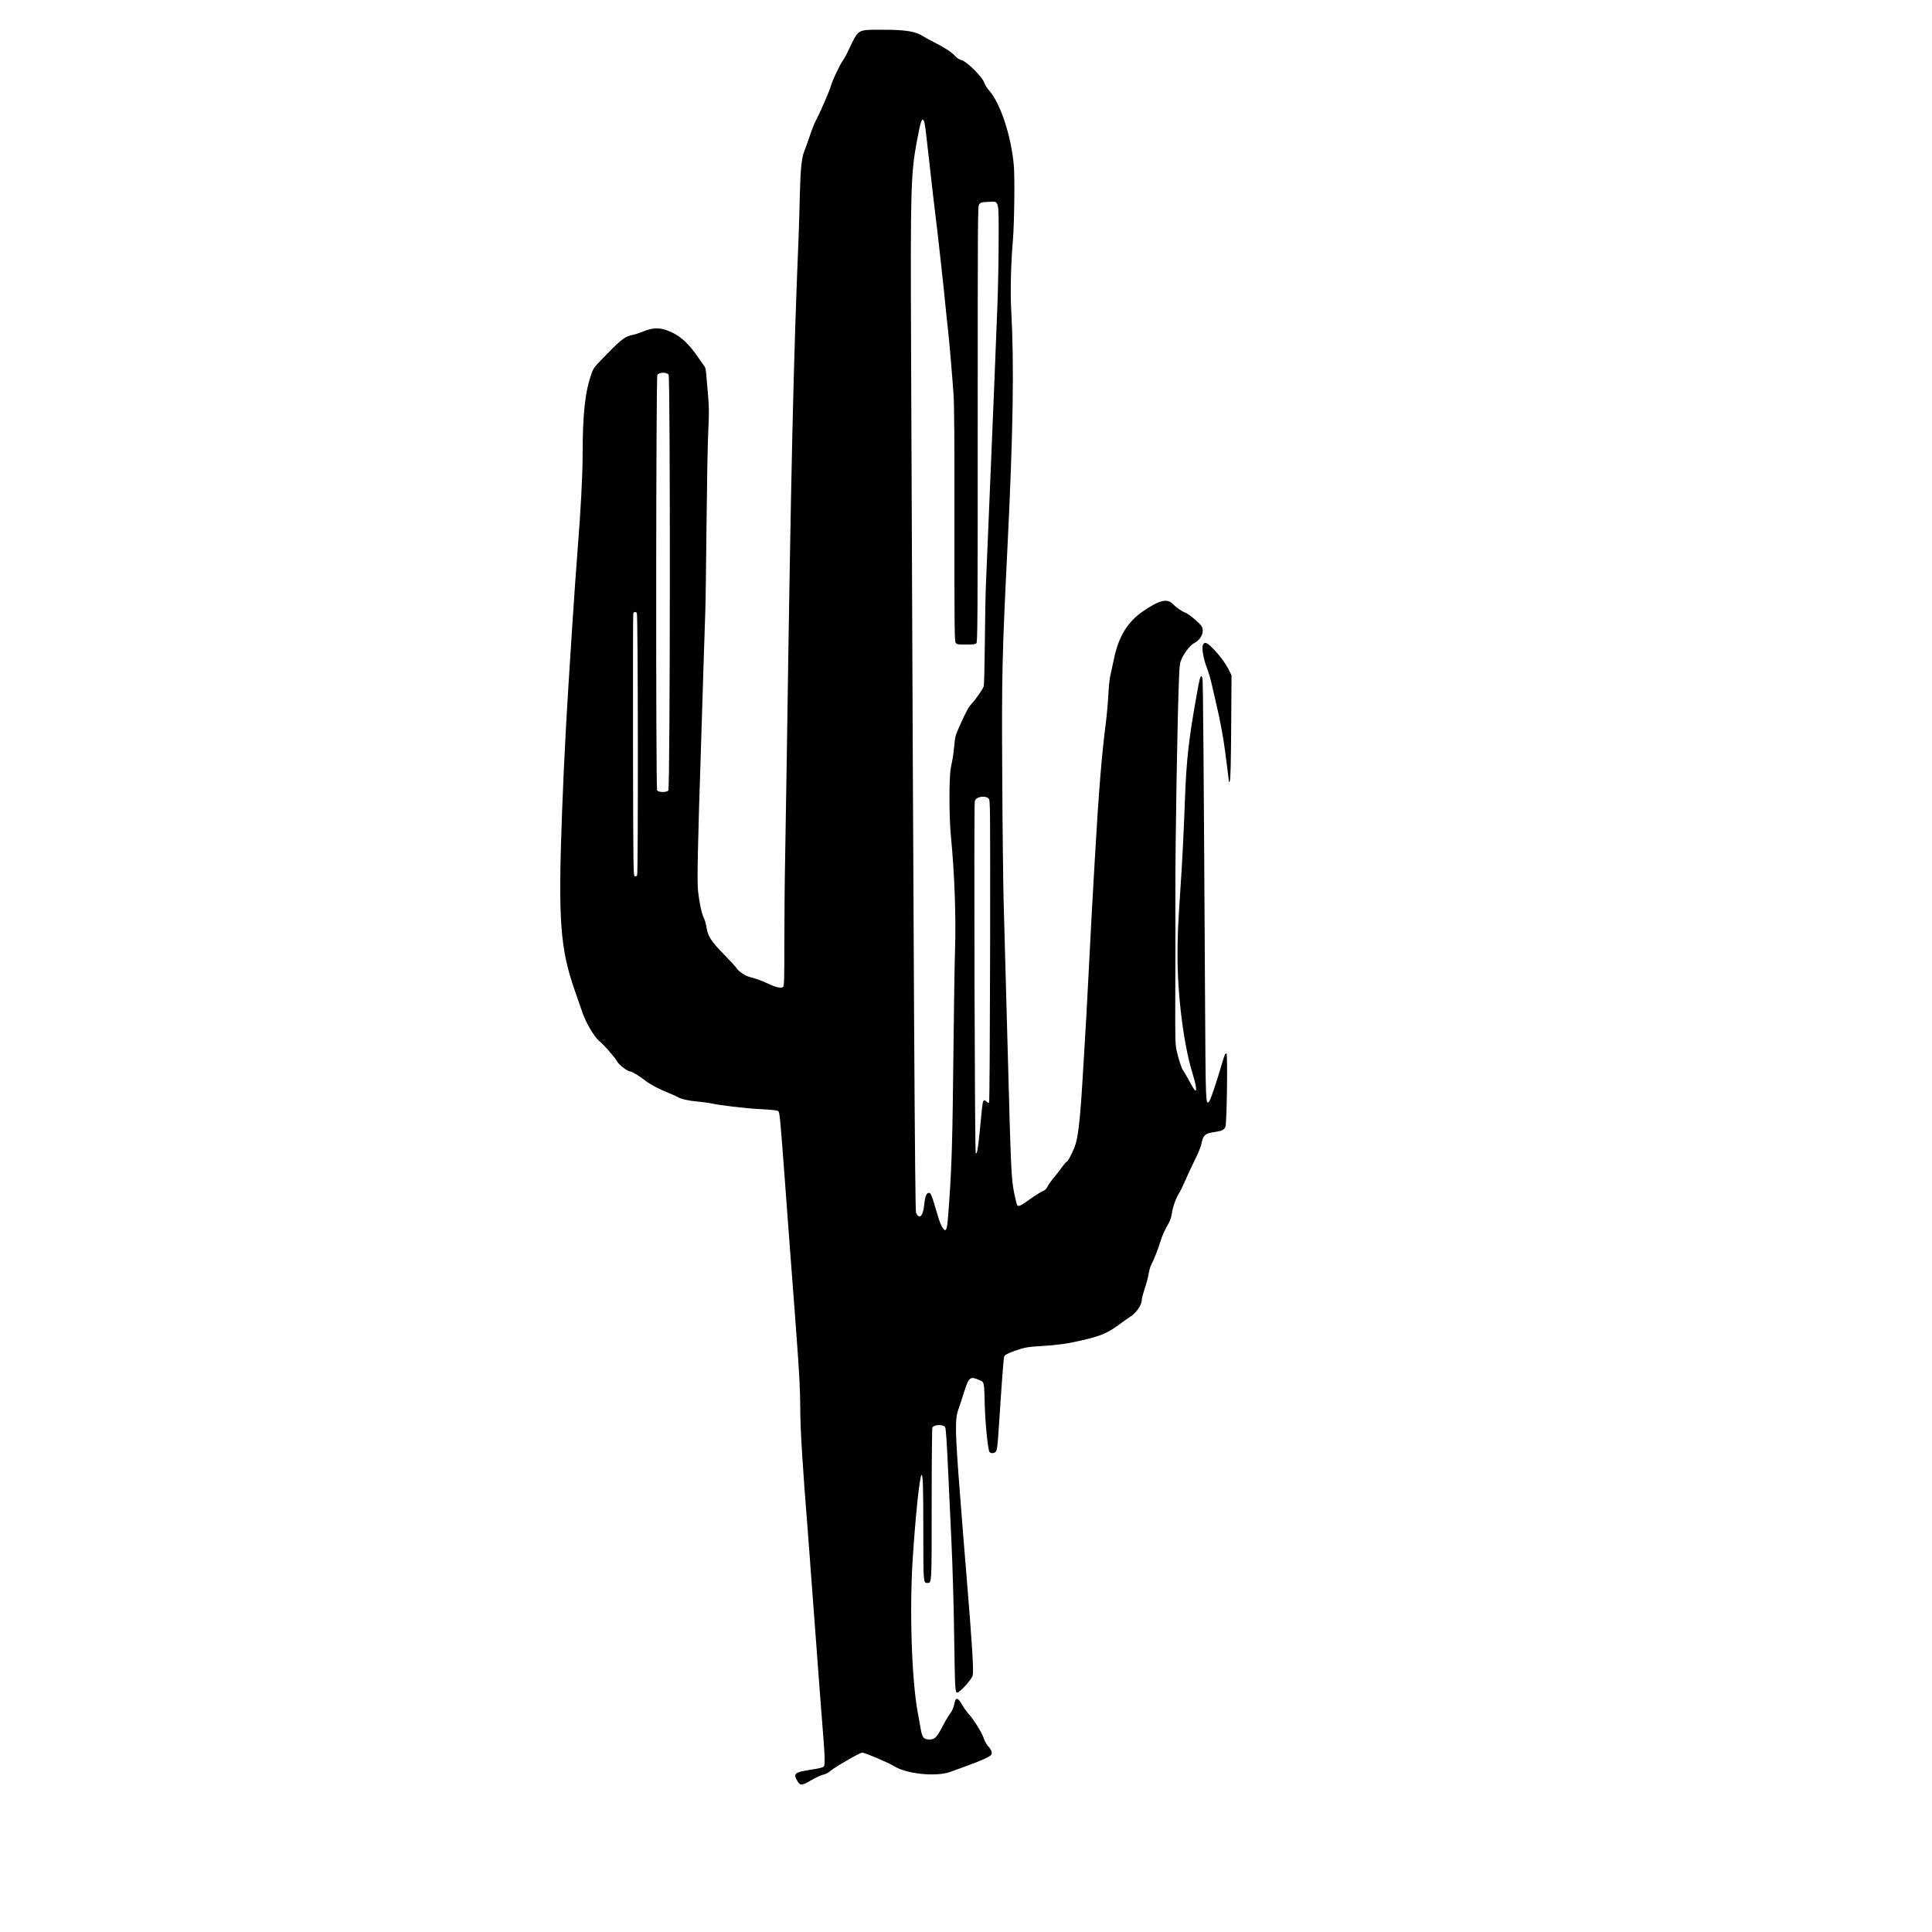
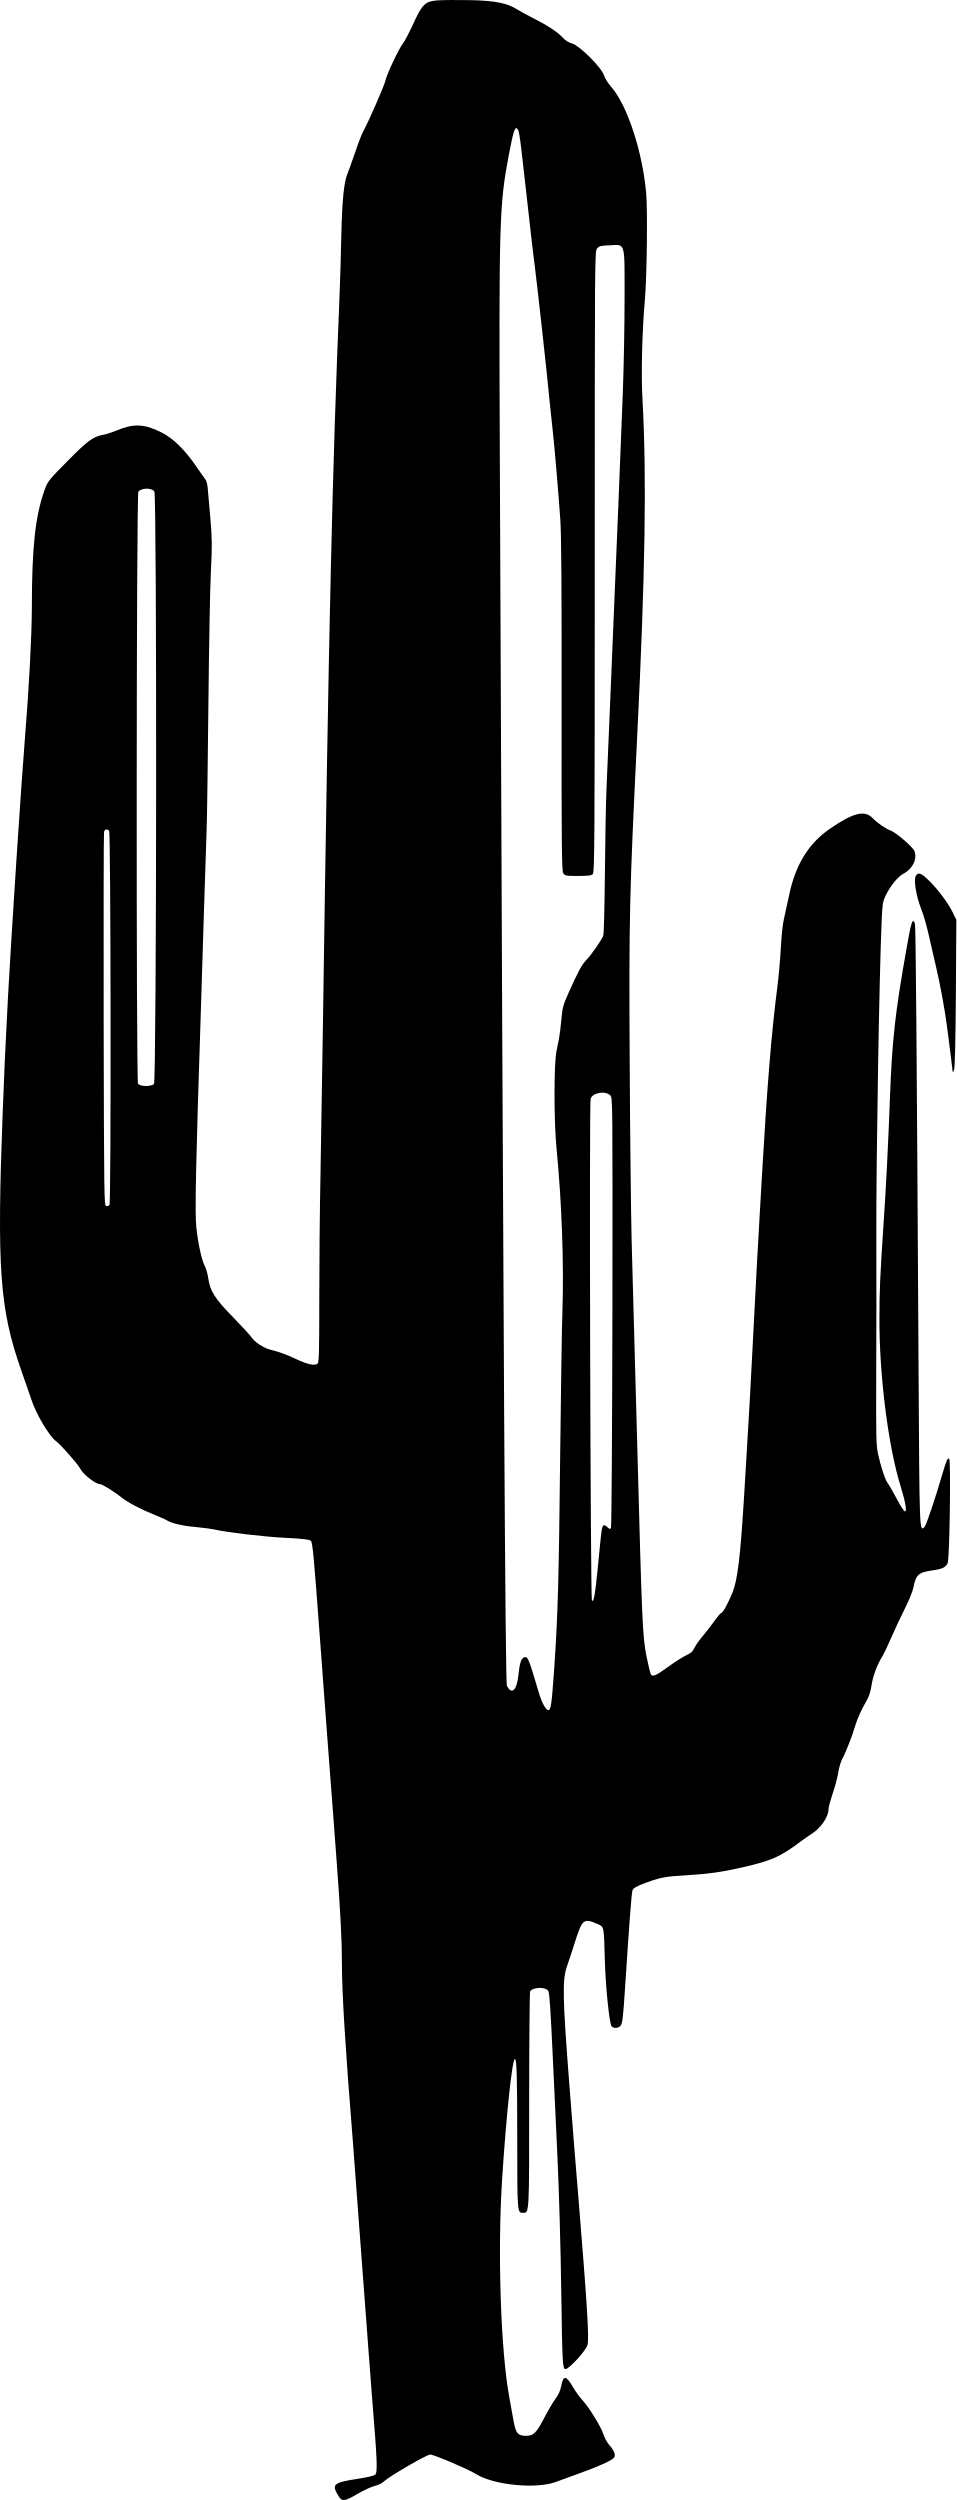
- <svg xmlns="http://www.w3.org/2000/svg" version="1.0" width="2308pt" height="2308pt" viewBox="0 0 2308 2308" preserveAspectRatio="xMidYMid meet">
-   <g transform="translate(0,2308) scale(0.1,-0.1)" fill="#000000" stroke="none">
-     <path d="M10361 22722 c-105 -9 -126 -29 -208 -207 -30 -66 -67 -136 -82 -155 -34 -43 -137 -262 -146 -310 -8 -40 -145 -353 -182 -417 -13 -22 -46 -106 -72 -185 -27 -78 -56 -159 -64 -178 -30 -70 -45 -222 -52 -510 -3 -157 -10 -388 -15 -515 -61 -1460 -90 -2721 -140 -6150 -6 -390 -15 -944 -20 -1230 -6 -286 -10 -755 -10 -1041 0 -453 -2 -523 -15 -534 -23 -19 -84 -6 -177 38 -81 38 -140 60 -223 81 -53 14 -129 64 -153 102 -10 16 -80 92 -155 169 -153 156 -193 219 -208 327 -5 35 -18 82 -30 104 -26 52 -55 184 -70 324 -13 112 -4 540 36 1750 8 242 21 661 29 930 9 270 18 558 21 641 4 83 10 551 15 1040 5 489 14 1000 21 1135 11 218 11 267 -4 445 -10 109 -20 223 -22 252 -2 30 -10 62 -17 72 -7 9 -42 59 -77 110 -99 145 -196 240 -294 289 -143 72 -234 76 -374 17 -34 -14 -84 -31 -112 -36 -89 -17 -130 -47 -302 -221 -159 -161 -167 -171 -192 -241 -78 -218 -107 -480 -107 -983 -1 -250 -23 -668 -60 -1125 -30 -367 -112 -1626 -140 -2140 -24 -462 -31 -610 -45 -980 -49 -1300 -25 -1640 154 -2150 34 -96 73 -208 86 -248 40 -124 149 -308 208 -352 41 -30 182 -191 202 -229 25 -50 129 -131 167 -131 18 0 124 -66 178 -110 51 -42 169 -104 285 -150 42 -17 86 -36 98 -44 39 -25 137 -47 246 -56 58 -6 124 -14 146 -19 100 -24 418 -62 600 -71 150 -8 203 -14 214 -25 15 -15 24 -108 76 -810 14 -192 32 -435 40 -540 8 -104 22 -284 30 -400 8 -115 17 -235 20 -265 3 -30 12 -147 20 -260 8 -113 22 -295 30 -405 32 -422 45 -668 45 -871 0 -237 29 -712 90 -1464 5 -69 17 -219 25 -335 8 -115 20 -266 25 -335 6 -69 19 -249 30 -400 11 -151 24 -331 30 -400 5 -69 16 -219 25 -335 9 -115 20 -264 25 -330 47 -576 50 -659 29 -680 -10 -10 -63 -23 -150 -36 -197 -30 -216 -46 -164 -134 34 -60 53 -58 169 10 51 30 115 59 142 65 29 7 61 23 79 40 45 42 356 223 385 223 31 0 321 -123 383 -163 148 -93 506 -129 673 -66 21 8 108 39 192 70 164 59 273 108 292 131 18 21 5 60 -35 104 -20 22 -42 62 -51 90 -18 62 -121 229 -178 291 -23 25 -56 70 -74 101 -61 107 -85 111 -103 18 -9 -43 -23 -76 -51 -112 -21 -29 -63 -100 -93 -159 -63 -122 -89 -148 -150 -148 -72 0 -89 22 -109 142 -10 57 -24 137 -32 178 -73 392 -100 1218 -61 1830 35 543 85 1010 107 1010 16 0 20 -149 20 -687 0 -592 1 -603 45 -603 57 0 55 -37 55 945 0 495 4 905 8 912 24 37 133 39 153 2 10 -19 19 -162 39 -594 6 -126 22 -473 36 -770 15 -321 28 -789 33 -1155 9 -608 11 -650 36 -650 30 0 171 154 184 202 15 53 -3 341 -74 1208 -26 309 -43 527 -75 935 -61 785 -64 920 -20 1041 12 32 41 121 65 198 61 190 72 199 192 146 51 -23 50 -17 57 -290 6 -226 38 -543 57 -566 15 -18 54 -18 72 1 19 18 24 59 42 335 34 524 53 774 61 803 6 20 36 37 119 67 116 42 162 51 328 60 186 11 308 28 472 66 248 57 316 87 487 214 33 25 76 54 94 66 78 48 144 143 144 208 0 17 16 75 34 129 19 54 40 133 47 175 6 42 22 95 34 117 27 48 85 196 109 279 18 61 52 136 99 217 16 28 30 72 37 117 11 79 47 177 89 244 15 24 50 97 78 163 29 66 79 174 112 239 33 65 65 144 72 175 23 116 41 131 173 150 72 10 100 25 115 59 17 35 28 866 13 876 -14 8 -24 -15 -57 -129 -60 -206 -135 -429 -150 -444 -43 -42 -42 -55 -50 1347 -15 2664 -23 3687 -30 3710 -19 57 -31 22 -70 -203 -97 -545 -122 -773 -140 -1260 -14 -377 -32 -747 -55 -1075 -27 -410 -33 -536 -33 -770 -2 -477 75 -1082 179 -1412 40 -130 54 -213 33 -206 -8 3 -40 53 -71 113 -31 59 -64 115 -72 124 -19 21 -60 146 -81 246 -15 70 -17 150 -15 635 2 305 2 861 1 1235 -1 612 25 2168 45 2607 6 133 9 153 34 205 37 78 104 160 150 183 76 39 117 125 90 190 -15 35 -157 157 -202 172 -38 13 -111 64 -147 102 -67 71 -164 47 -363 -91 -177 -123 -285 -300 -338 -553 -17 -80 -37 -173 -45 -207 -9 -34 -20 -142 -25 -240 -5 -98 -19 -248 -30 -333 -49 -379 -85 -824 -130 -1605 -5 -99 -15 -256 -20 -350 -10 -162 -29 -521 -50 -930 -23 -458 -38 -724 -60 -1080 -6 -88 -15 -236 -20 -330 -29 -471 -53 -670 -94 -771 -38 -94 -82 -174 -96 -174 -4 0 -29 -29 -55 -65 -25 -36 -70 -93 -99 -128 -29 -34 -61 -79 -71 -101 -14 -29 -30 -44 -64 -59 -25 -11 -91 -52 -146 -92 -109 -79 -137 -92 -153 -73 -5 7 -22 74 -37 148 -35 178 -38 255 -80 1820 -20 712 -40 1468 -46 1680 -5 212 -13 874 -16 1471 -7 1240 -2 1432 62 2734 69 1389 81 2191 45 2845 -12 205 -3 572 21 840 16 189 23 744 10 886 -31 351 -160 741 -295 893 -25 28 -51 70 -58 93 -19 65 -206 251 -267 268 -31 8 -58 25 -85 55 -44 47 -128 100 -258 166 -44 22 -97 51 -117 64 -83 54 -185 74 -393 79 -106 2 -231 1 -277 -2z m678 -1090 c5 -10 17 -81 25 -158 9 -76 27 -238 41 -359 14 -121 32 -281 40 -355 8 -74 22 -187 30 -250 14 -112 24 -196 66 -575 28 -253 45 -415 63 -600 9 -88 21 -198 26 -245 13 -115 46 -505 61 -720 9 -124 12 -577 11 -1560 -1 -1196 1 -1388 14 -1407 14 -22 21 -23 124 -23 85 0 112 3 124 16 14 14 16 265 16 2619 0 2548 0 2603 19 2626 17 21 29 24 104 27 137 6 127 42 127 -450 0 -227 -7 -584 -15 -793 -22 -566 -50 -1264 -80 -1965 -8 -190 -22 -514 -30 -720 -8 -206 -20 -483 -26 -615 -6 -132 -12 -461 -14 -731 -3 -274 -8 -502 -14 -515 -13 -36 -97 -157 -142 -204 -40 -43 -62 -84 -146 -269 -50 -112 -54 -129 -63 -231 -5 -60 -15 -135 -21 -165 -6 -30 -15 -75 -20 -100 -22 -108 -22 -585 0 -810 44 -449 63 -968 50 -1365 -5 -132 -13 -676 -19 -1210 -11 -1043 -19 -1338 -50 -1790 -21 -304 -28 -350 -50 -350 -20 0 -56 67 -80 150 -87 293 -91 304 -124 292 -24 -9 -36 -51 -47 -152 -13 -126 -57 -165 -96 -84 -13 28 -29 2755 -59 10284 -8 2007 -4 2131 75 2549 42 221 55 255 80 208z m-3052 -3028 c22 -30 19 -4947 -3 -4968 -24 -25 -120 -22 -134 3 -16 31 -14 4942 3 4963 26 33 111 34 134 2z m-379 -2846 c14 -14 17 -3114 3 -3136 -5 -8 -17 -12 -27 -10 -18 3 -19 45 -22 1558 -1 855 0 1565 3 1578 6 24 24 29 43 10z m4202 -2218 c20 -20 20 -29 18 -1818 -2 -988 -7 -1803 -12 -1810 -6 -11 -13 -9 -32 9 -35 32 -43 17 -54 -92 -5 -52 -17 -166 -25 -254 -22 -225 -34 -293 -49 -269 -12 20 -23 4138 -11 4202 10 53 122 75 165 32z M14370 15376 c-16 -43 7 -172 52 -286 17 -41 45 -142 63 -225 18 -82 43 -188 54 -235 33 -135 79 -385 95 -515 9 -66 22 -174 31 -240 8 -65 15 -126 16 -135 0 -8 5 -4 11 10 8 17 13 225 16 643 l4 619 -35 71 c-61 123 -231 317 -277 317 -12 0 -24 -9 -30 -24z" />
+ <svg xmlns="http://www.w3.org/2000/svg" version="1.0" width="801.921pt" height="2096.315pt" viewBox="0 0 801.921 2096.315" preserveAspectRatio="xMidYMid" id="svg1">
+   <defs id="defs1" />
+   <g transform="matrix(0.1,0,0,-0.1,-669.2787,2272.504)" fill="#000000" stroke="none" id="g1">
+     <path d="m 10361,22722 c -105,-9 -126,-29 -208,-207 -30,-66 -67,-136 -82,-155 -34,-43 -137,-262 -146,-310 -8,-40 -145,-353 -182,-417 -13,-22 -46,-106 -72,-185 -27,-78 -56,-159 -64,-178 -30,-70 -45,-222 -52,-510 -3,-157 -10,-388 -15,-515 -61,-1460 -90,-2721 -140,-6150 -6,-390 -15,-944 -20,-1230 -6,-286 -10,-755 -10,-1041 0,-453 -2,-523 -15,-534 -23,-19 -84,-6 -177,38 -81,38 -140,60 -223,81 -53,14 -129,64 -153,102 -10,16 -80,92 -155,169 -153,156 -193,219 -208,327 -5,35 -18,82 -30,104 -26,52 -55,184 -70,324 -13,112 -4,540 36,1750 8,242 21,661 29,930 9,270 18,558 21,641 4,83 10,551 15,1040 5,489 14,1000 21,1135 11,218 11,267 -4,445 -10,109 -20,223 -22,252 -2,30 -10,62 -17,72 -7,9 -42,59 -77,110 -99,145 -196,240 -294,289 -143,72 -234,76 -374,17 -34,-14 -84,-31 -112,-36 -89,-17 -130,-47 -302,-221 -159,-161 -167,-171 -192,-241 -78,-218 -107,-480 -107,-983 -1,-250 -23,-668 -60,-1125 -30,-367 -112,-1626 -140,-2140 -24,-462 -31,-610 -45,-980 -49,-1300 -25,-1640 154,-2150 34,-96 73,-208 86,-248 40,-124 149,-308 208,-352 41,-30 182,-191 202,-229 25,-50 129,-131 167,-131 18,0 124,-66 178,-110 51,-42 169,-104 285,-150 42,-17 86,-36 98,-44 39,-25 137,-47 246,-56 58,-6 124,-14 146,-19 100,-24 418,-62 600,-71 150,-8 203,-14 214,-25 15,-15 24,-108 76,-810 14,-192 32,-435 40,-540 8,-104 22,-284 30,-400 8,-115 17,-235 20,-265 3,-30 12,-147 20,-260 8,-113 22,-295 30,-405 32,-422 45,-668 45,-871 0,-237 29,-712 90,-1464 5,-69 17,-219 25,-335 8,-115 20,-266 25,-335 6,-69 19,-249 30,-400 11,-151 24,-331 30,-400 5,-69 16,-219 25,-335 9,-115 20,-264 25,-330 47,-576 50,-659 29,-680 -10,-10 -63,-23 -150,-36 -197,-30 -216,-46 -164,-134 34,-60 53,-58 169,10 51,30 115,59 142,65 29,7 61,23 79,40 45,42 356,223 385,223 31,0 321,-123 383,-163 148,-93 506,-129 673,-66 21,8 108,39 192,70 164,59 273,108 292,131 18,21 5,60 -35,104 -20,22 -42,62 -51,90 -18,62 -121,229 -178,291 -23,25 -56,70 -74,101 -61,107 -85,111 -103,18 -9,-43 -23,-76 -51,-112 -21,-29 -63,-100 -93,-159 -63,-122 -89,-148 -150,-148 -72,0 -89,22 -109,142 -10,57 -24,137 -32,178 -73,392 -100,1218 -61,1830 35,543 85,1010 107,1010 16,0 20,-149 20,-687 0,-592 1,-603 45,-603 57,0 55,-37 55,945 0,495 4,905 8,912 24,37 133,39 153,2 10,-19 19,-162 39,-594 6,-126 22,-473 36,-770 15,-321 28,-789 33,-1155 9,-608 11,-650 36,-650 30,0 171,154 184,202 15,53 -3,341 -74,1208 -26,309 -43,527 -75,935 -61,785 -64,920 -20,1041 12,32 41,121 65,198 61,190 72,199 192,146 51,-23 50,-17 57,-290 6,-226 38,-543 57,-566 15,-18 54,-18 72,1 19,18 24,59 42,335 34,524 53,774 61,803 6,20 36,37 119,67 116,42 162,51 328,60 186,11 308,28 472,66 248,57 316,87 487,214 33,25 76,54 94,66 78,48 144,143 144,208 0,17 16,75 34,129 19,54 40,133 47,175 6,42 22,95 34,117 27,48 85,196 109,279 18,61 52,136 99,217 16,28 30,72 37,117 11,79 47,177 89,244 15,24 50,97 78,163 29,66 79,174 112,239 33,65 65,144 72,175 23,116 41,131 173,150 72,10 100,25 115,59 17,35 28,866 13,876 -14,8 -24,-15 -57,-129 -60,-206 -135,-429 -150,-444 -43,-42 -42,-55 -50,1347 -15,2664 -23,3687 -30,3710 -19,57 -31,22 -70,-203 -97,-545 -122,-773 -140,-1260 -14,-377 -32,-747 -55,-1075 -27,-410 -33,-536 -33,-770 -2,-477 75,-1082 179,-1412 40,-130 54,-213 33,-206 -8,3 -40,53 -71,113 -31,59 -64,115 -72,124 -19,21 -60,146 -81,246 -15,70 -17,150 -15,635 2,305 2,861 1,1235 -1,612 25,2168 45,2607 6,133 9,153 34,205 37,78 104,160 150,183 76,39 117,125 90,190 -15,35 -157,157 -202,172 -38,13 -111,64 -147,102 -67,71 -164,47 -363,-91 -177,-123 -285,-300 -338,-553 -17,-80 -37,-173 -45,-207 -9,-34 -20,-142 -25,-240 -5,-98 -19,-248 -30,-333 -49,-379 -85,-824 -130,-1605 -5,-99 -15,-256 -20,-350 -10,-162 -29,-521 -50,-930 -23,-458 -38,-724 -60,-1080 -6,-88 -15,-236 -20,-330 -29,-471 -53,-670 -94,-771 -38,-94 -82,-174 -96,-174 -4,0 -29,-29 -55,-65 -25,-36 -70,-93 -99,-128 -29,-34 -61,-79 -71,-101 -14,-29 -30,-44 -64,-59 -25,-11 -91,-52 -146,-92 -109,-79 -137,-92 -153,-73 -5,7 -22,74 -37,148 -35,178 -38,255 -80,1820 -20,712 -40,1468 -46,1680 -5,212 -13,874 -16,1471 -7,1240 -2,1432 62,2734 69,1389 81,2191 45,2845 -12,205 -3,572 21,840 16,189 23,744 10,886 -31,351 -160,741 -295,893 -25,28 -51,70 -58,93 -19,65 -206,251 -267,268 -31,8 -58,25 -85,55 -44,47 -128,100 -258,166 -44,22 -97,51 -117,64 -83,54 -185,74 -393,79 -106,2 -231,1 -277,-2 z m 678,-1090 c 5,-10 17,-81 25,-158 9,-76 27,-238 41,-359 14,-121 32,-281 40,-355 8,-74 22,-187 30,-250 14,-112 24,-196 66,-575 28,-253 45,-415 63,-600 9,-88 21,-198 26,-245 13,-115 46,-505 61,-720 9,-124 12,-577 11,-1560 -1,-1196 1,-1388 14,-1407 14,-22 21,-23 124,-23 85,0 112,3 124,16 14,14 16,265 16,2619 0,2548 0,2603 19,2626 17,21 29,24 104,27 137,6 127,42 127,-450 0,-227 -7,-584 -15,-793 -22,-566 -50,-1264 -80,-1965 -8,-190 -22,-514 -30,-720 -8,-206 -20,-483 -26,-615 -6,-132 -12,-461 -14,-731 -3,-274 -8,-502 -14,-515 -13,-36 -97,-157 -142,-204 -40,-43 -62,-84 -146,-269 -50,-112 -54,-129 -63,-231 -5,-60 -15,-135 -21,-165 -6,-30 -15,-75 -20,-100 -22,-108 -22,-585 0,-810 44,-449 63,-968 50,-1365 -5,-132 -13,-676 -19,-1210 -11,-1043 -19,-1338 -50,-1790 -21,-304 -28,-350 -50,-350 -20,0 -56,67 -80,150 -87,293 -91,304 -124,292 -24,-9 -36,-51 -47,-152 -13,-126 -57,-165 -96,-84 -13,28 -29,2755 -59,10284 -8,2007 -4,2131 75,2549 42,221 55,255 80,208 z M 7987,18604 c 22,-30 19,-4947 -3,-4968 -24,-25 -120,-22 -134,3 -16,31 -14,4942 3,4963 26,33 111,34 134,2 z m -379,-2846 c 14,-14 17,-3114 3,-3136 -5,-8 -17,-12 -27,-10 -18,3 -19,45 -22,1558 -1,855 0,1565 3,1578 6,24 24,29 43,10 z m 4202,-2218 c 20,-20 20,-29 18,-1818 -2,-988 -7,-1803 -12,-1810 -6,-11 -13,-9 -32,9 -35,32 -43,17 -54,-92 -5,-52 -17,-166 -25,-254 -22,-225 -34,-293 -49,-269 -12,20 -23,4138 -11,4202 10,53 122,75 165,32 z m 2560,1836 c -16,-43 7,-172 52,-286 17,-41 45,-142 63,-225 18,-82 43,-188 54,-235 33,-135 79,-385 95,-515 9,-66 22,-174 31,-240 8,-65 15,-126 16,-135 0,-8 5,-4 11,10 8,17 13,225 16,643 l 4,619 -35,71 c -61,123 -231,317 -277,317 -12,0 -24,-9 -30,-24 z" id="path1" />
  </g>
</svg>
